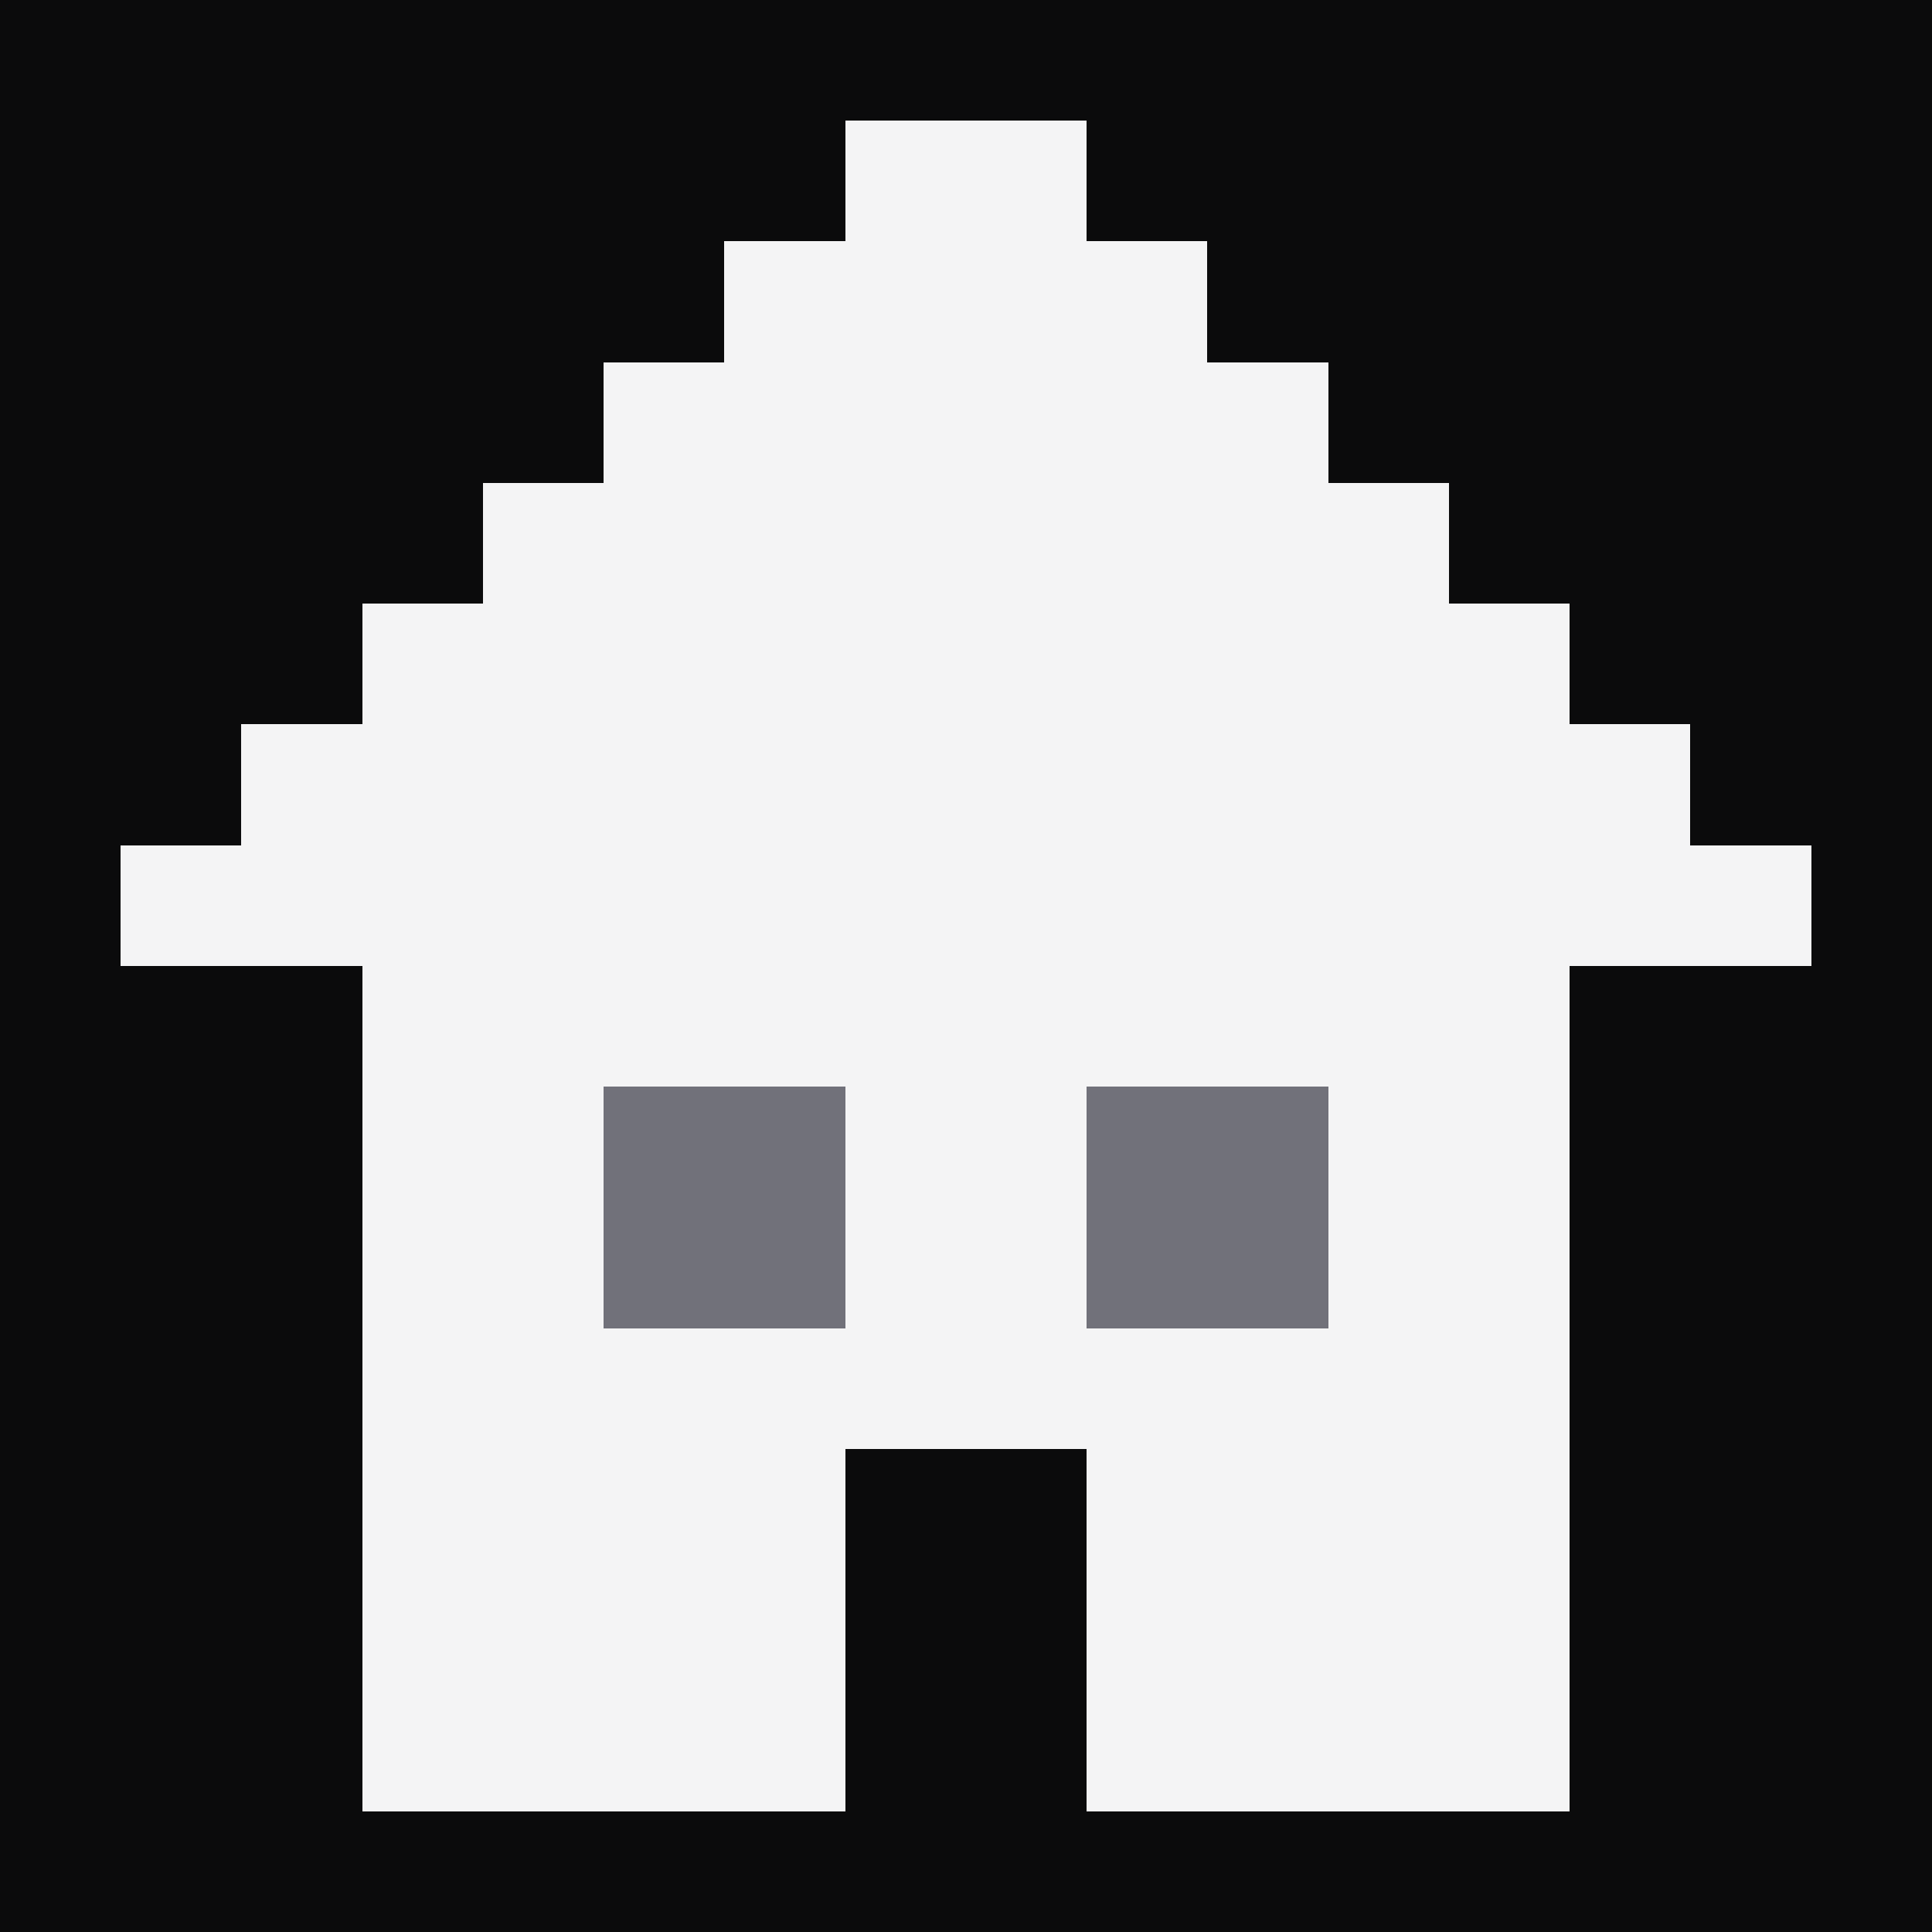
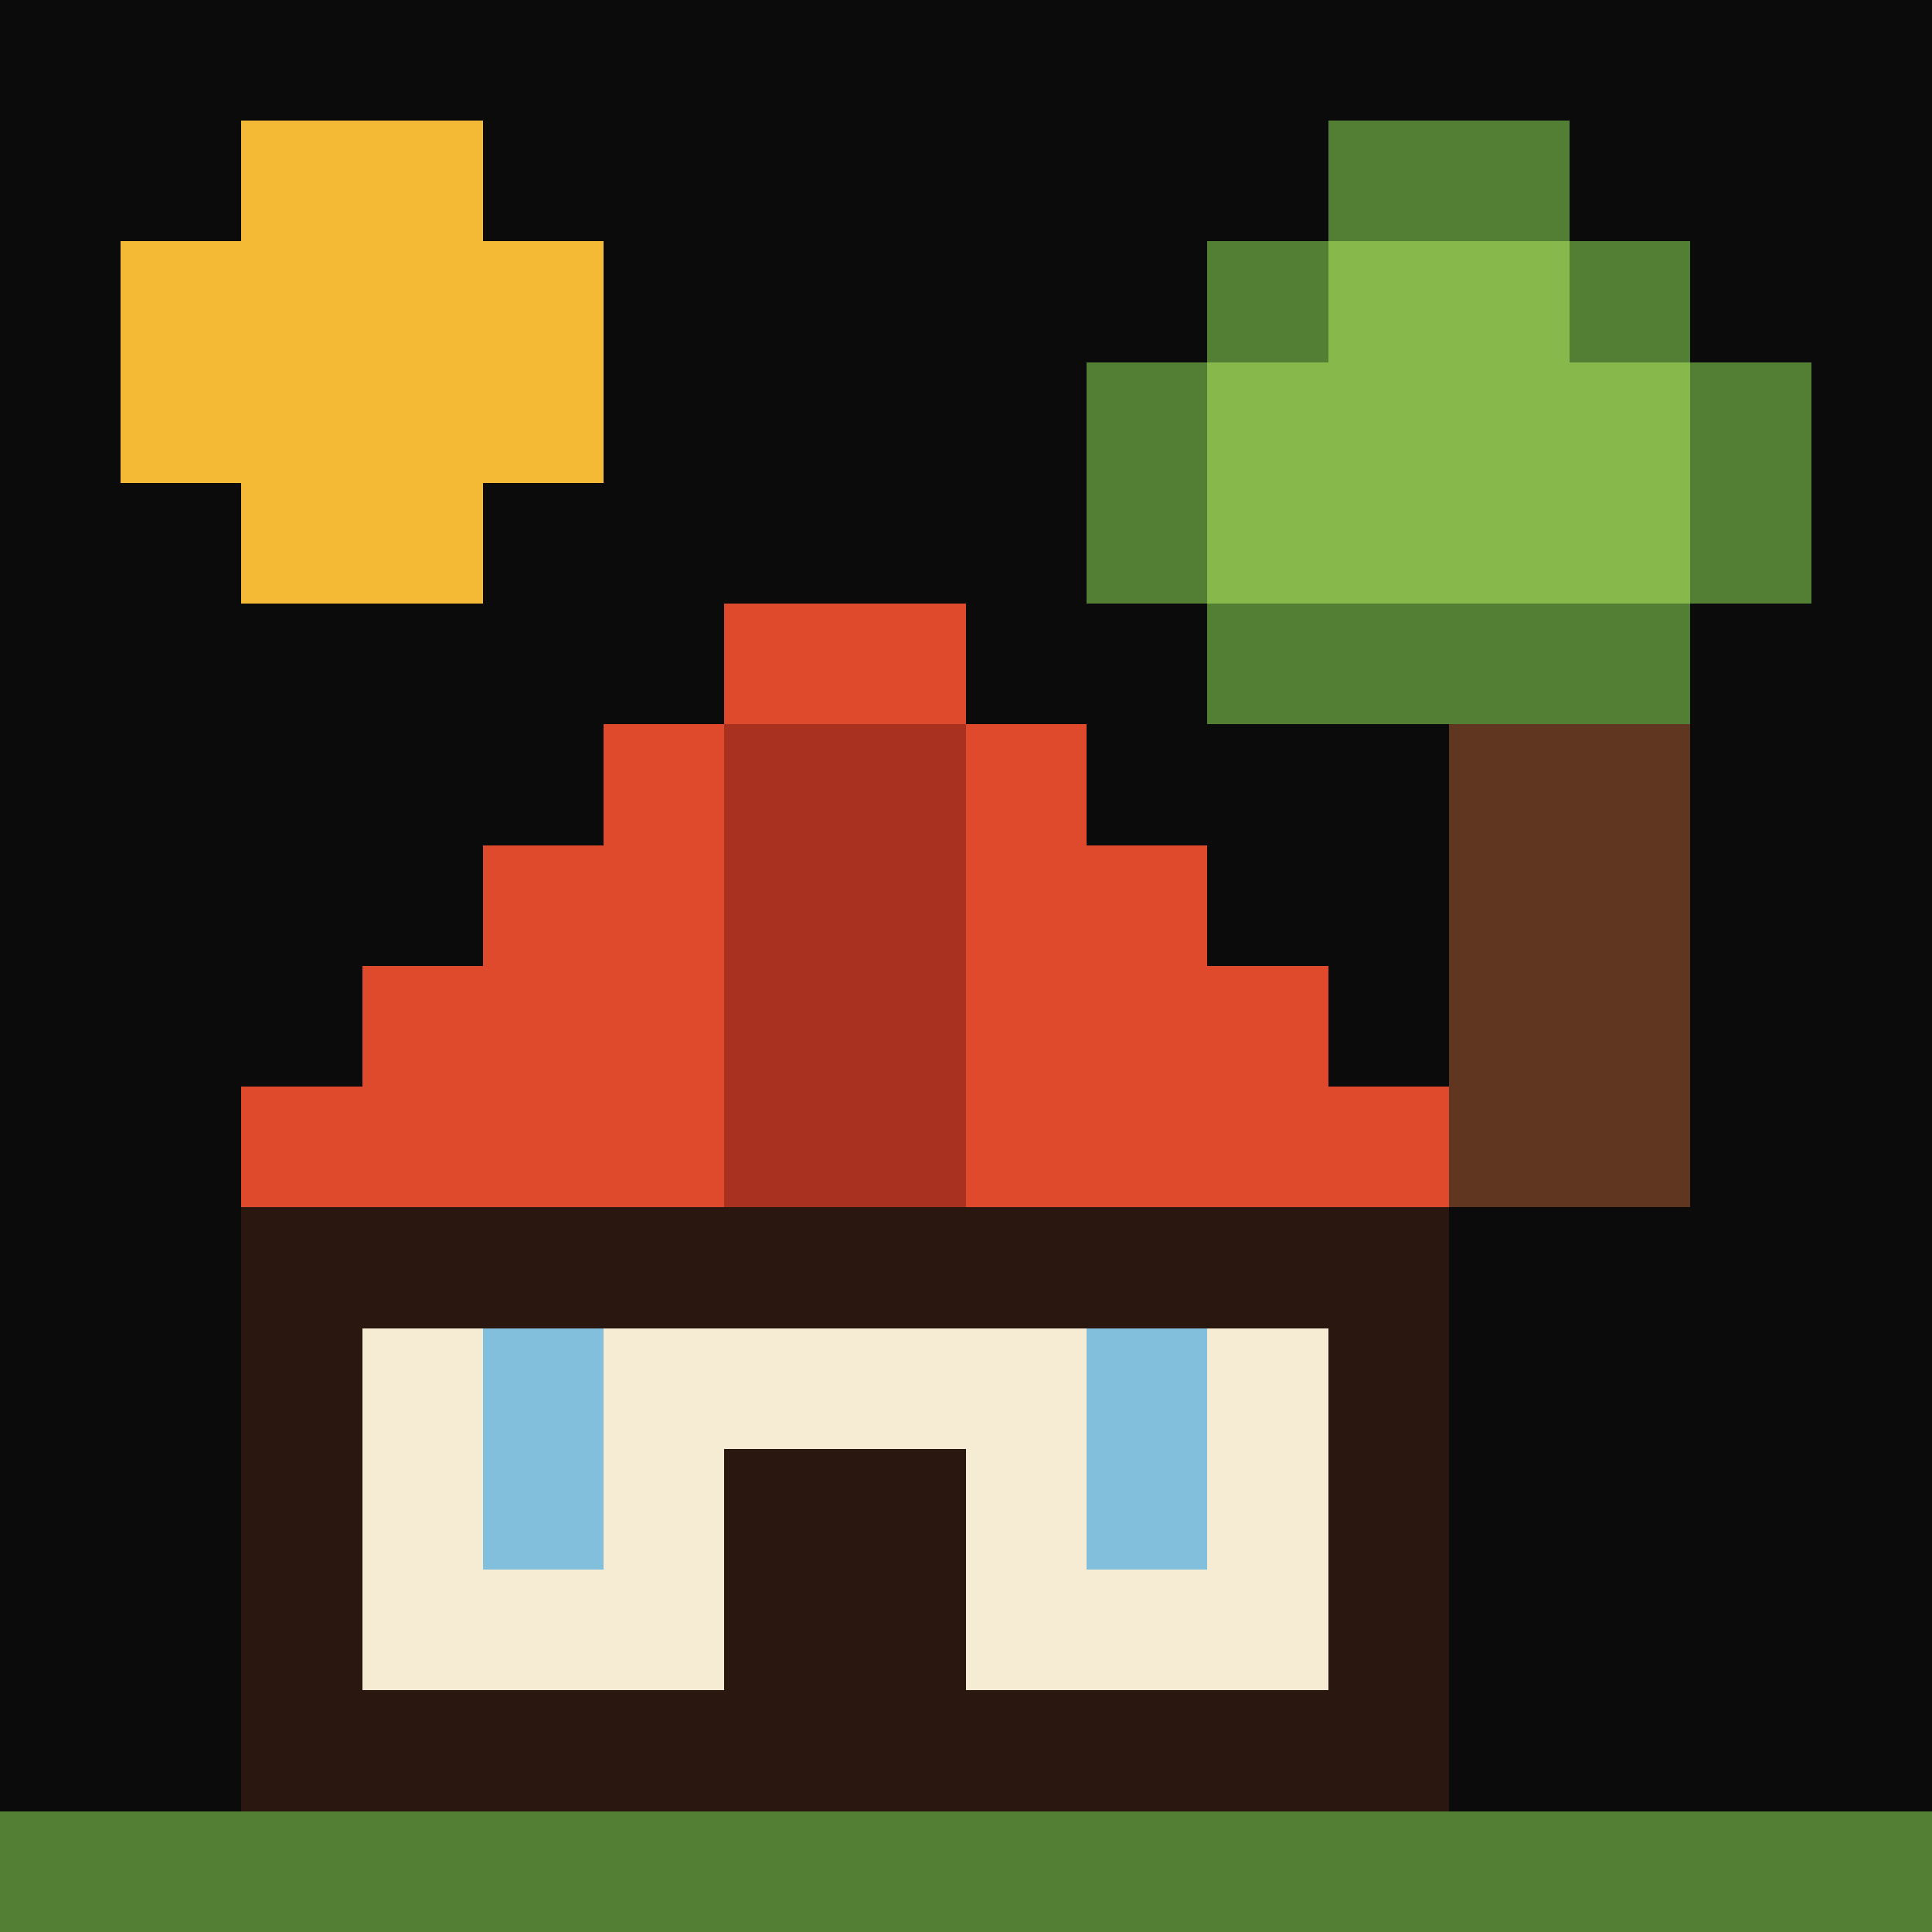
<svg xmlns="http://www.w3.org/2000/svg" viewBox="0 0 16 16" shape-rendering="crispEdges">
  <rect width="16" height="16" fill="#0b0b0c" />
-   <rect x="7" y="1" width="1" height="1" fill="#f4f4f5" />
-   <rect x="8" y="1" width="1" height="1" fill="#f4f4f5" />
-   <rect x="6" y="2" width="1" height="1" fill="#f4f4f5" />
-   <rect x="7" y="2" width="1" height="1" fill="#f4f4f5" />
-   <rect x="8" y="2" width="1" height="1" fill="#f4f4f5" />
-   <rect x="9" y="2" width="1" height="1" fill="#f4f4f5" />
-   <rect x="5" y="3" width="1" height="1" fill="#f4f4f5" />
-   <rect x="6" y="3" width="1" height="1" fill="#f4f4f5" />
-   <rect x="7" y="3" width="1" height="1" fill="#f4f4f5" />
-   <rect x="8" y="3" width="1" height="1" fill="#f4f4f5" />
-   <rect x="9" y="3" width="1" height="1" fill="#f4f4f5" />
-   <rect x="10" y="3" width="1" height="1" fill="#f4f4f5" />
-   <rect x="4" y="4" width="1" height="1" fill="#f4f4f5" />
-   <rect x="5" y="4" width="1" height="1" fill="#f4f4f5" />
-   <rect x="6" y="4" width="1" height="1" fill="#f4f4f5" />
-   <rect x="7" y="4" width="1" height="1" fill="#f4f4f5" />
-   <rect x="8" y="4" width="1" height="1" fill="#f4f4f5" />
-   <rect x="9" y="4" width="1" height="1" fill="#f4f4f5" />
-   <rect x="10" y="4" width="1" height="1" fill="#f4f4f5" />
-   <rect x="11" y="4" width="1" height="1" fill="#f4f4f5" />
-   <rect x="3" y="5" width="1" height="1" fill="#f4f4f5" />
-   <rect x="4" y="5" width="1" height="1" fill="#f4f4f5" />
-   <rect x="5" y="5" width="1" height="1" fill="#f4f4f5" />
-   <rect x="6" y="5" width="1" height="1" fill="#f4f4f5" />
-   <rect x="7" y="5" width="1" height="1" fill="#f4f4f5" />
-   <rect x="8" y="5" width="1" height="1" fill="#f4f4f5" />
-   <rect x="9" y="5" width="1" height="1" fill="#f4f4f5" />
-   <rect x="10" y="5" width="1" height="1" fill="#f4f4f5" />
-   <rect x="11" y="5" width="1" height="1" fill="#f4f4f5" />
-   <rect x="12" y="5" width="1" height="1" fill="#f4f4f5" />
-   <rect x="2" y="6" width="1" height="1" fill="#f4f4f5" />
-   <rect x="3" y="6" width="1" height="1" fill="#f4f4f5" />
-   <rect x="4" y="6" width="1" height="1" fill="#f4f4f5" />
-   <rect x="5" y="6" width="1" height="1" fill="#f4f4f5" />
-   <rect x="6" y="6" width="1" height="1" fill="#f4f4f5" />
-   <rect x="7" y="6" width="1" height="1" fill="#f4f4f5" />
-   <rect x="8" y="6" width="1" height="1" fill="#f4f4f5" />
-   <rect x="9" y="6" width="1" height="1" fill="#f4f4f5" />
-   <rect x="10" y="6" width="1" height="1" fill="#f4f4f5" />
-   <rect x="11" y="6" width="1" height="1" fill="#f4f4f5" />
-   <rect x="12" y="6" width="1" height="1" fill="#f4f4f5" />
-   <rect x="13" y="6" width="1" height="1" fill="#f4f4f5" />
-   <rect x="1" y="7" width="1" height="1" fill="#f4f4f5" />
-   <rect x="2" y="7" width="1" height="1" fill="#f4f4f5" />
-   <rect x="3" y="7" width="1" height="1" fill="#f4f4f5" />
-   <rect x="4" y="7" width="1" height="1" fill="#f4f4f5" />
-   <rect x="5" y="7" width="1" height="1" fill="#f4f4f5" />
-   <rect x="6" y="7" width="1" height="1" fill="#f4f4f5" />
-   <rect x="7" y="7" width="1" height="1" fill="#f4f4f5" />
-   <rect x="8" y="7" width="1" height="1" fill="#f4f4f5" />
-   <rect x="9" y="7" width="1" height="1" fill="#f4f4f5" />
-   <rect x="10" y="7" width="1" height="1" fill="#f4f4f5" />
-   <rect x="11" y="7" width="1" height="1" fill="#f4f4f5" />
-   <rect x="12" y="7" width="1" height="1" fill="#f4f4f5" />
-   <rect x="13" y="7" width="1" height="1" fill="#f4f4f5" />
-   <rect x="14" y="7" width="1" height="1" fill="#f4f4f5" />
-   <rect x="3" y="8" width="1" height="1" fill="#f4f4f5" />
-   <rect x="4" y="8" width="1" height="1" fill="#f4f4f5" />
-   <rect x="5" y="8" width="1" height="1" fill="#f4f4f5" />
-   <rect x="6" y="8" width="1" height="1" fill="#f4f4f5" />
-   <rect x="7" y="8" width="1" height="1" fill="#f4f4f5" />
-   <rect x="8" y="8" width="1" height="1" fill="#f4f4f5" />
-   <rect x="9" y="8" width="1" height="1" fill="#f4f4f5" />
-   <rect x="10" y="8" width="1" height="1" fill="#f4f4f5" />
-   <rect x="11" y="8" width="1" height="1" fill="#f4f4f5" />
-   <rect x="12" y="8" width="1" height="1" fill="#f4f4f5" />
-   <rect x="3" y="9" width="1" height="1" fill="#f4f4f5" />
-   <rect x="4" y="9" width="1" height="1" fill="#f4f4f5" />
-   <rect x="5" y="9" width="1" height="1" fill="#71717a" />
-   <rect x="6" y="9" width="1" height="1" fill="#71717a" />
-   <rect x="7" y="9" width="1" height="1" fill="#f4f4f5" />
-   <rect x="8" y="9" width="1" height="1" fill="#f4f4f5" />
-   <rect x="9" y="9" width="1" height="1" fill="#71717a" />
-   <rect x="10" y="9" width="1" height="1" fill="#71717a" />
-   <rect x="11" y="9" width="1" height="1" fill="#f4f4f5" />
-   <rect x="12" y="9" width="1" height="1" fill="#f4f4f5" />
-   <rect x="3" y="10" width="1" height="1" fill="#f4f4f5" />
-   <rect x="4" y="10" width="1" height="1" fill="#f4f4f5" />
-   <rect x="5" y="10" width="1" height="1" fill="#71717a" />
-   <rect x="6" y="10" width="1" height="1" fill="#71717a" />
-   <rect x="7" y="10" width="1" height="1" fill="#f4f4f5" />
-   <rect x="8" y="10" width="1" height="1" fill="#f4f4f5" />
-   <rect x="9" y="10" width="1" height="1" fill="#71717a" />
-   <rect x="10" y="10" width="1" height="1" fill="#71717a" />
-   <rect x="11" y="10" width="1" height="1" fill="#f4f4f5" />
-   <rect x="12" y="10" width="1" height="1" fill="#f4f4f5" />
-   <rect x="3" y="11" width="1" height="1" fill="#f4f4f5" />
-   <rect x="4" y="11" width="1" height="1" fill="#f4f4f5" />
-   <rect x="5" y="11" width="1" height="1" fill="#f4f4f5" />
-   <rect x="6" y="11" width="1" height="1" fill="#f4f4f5" />
-   <rect x="7" y="11" width="1" height="1" fill="#f4f4f5" />
-   <rect x="8" y="11" width="1" height="1" fill="#f4f4f5" />
-   <rect x="9" y="11" width="1" height="1" fill="#f4f4f5" />
-   <rect x="10" y="11" width="1" height="1" fill="#f4f4f5" />
-   <rect x="11" y="11" width="1" height="1" fill="#f4f4f5" />
-   <rect x="12" y="11" width="1" height="1" fill="#f4f4f5" />
-   <rect x="3" y="12" width="1" height="1" fill="#f4f4f5" />
-   <rect x="4" y="12" width="1" height="1" fill="#f4f4f5" />
-   <rect x="5" y="12" width="1" height="1" fill="#f4f4f5" />
-   <rect x="6" y="12" width="1" height="1" fill="#f4f4f5" />
-   <rect x="9" y="12" width="1" height="1" fill="#f4f4f5" />
-   <rect x="10" y="12" width="1" height="1" fill="#f4f4f5" />
-   <rect x="11" y="12" width="1" height="1" fill="#f4f4f5" />
-   <rect x="12" y="12" width="1" height="1" fill="#f4f4f5" />
-   <rect x="3" y="13" width="1" height="1" fill="#f4f4f5" />
-   <rect x="4" y="13" width="1" height="1" fill="#f4f4f5" />
-   <rect x="5" y="13" width="1" height="1" fill="#f4f4f5" />
-   <rect x="6" y="13" width="1" height="1" fill="#f4f4f5" />
-   <rect x="9" y="13" width="1" height="1" fill="#f4f4f5" />
-   <rect x="10" y="13" width="1" height="1" fill="#f4f4f5" />
-   <rect x="11" y="13" width="1" height="1" fill="#f4f4f5" />
-   <rect x="12" y="13" width="1" height="1" fill="#f4f4f5" />
-   <rect x="3" y="14" width="1" height="1" fill="#f4f4f5" />
-   <rect x="4" y="14" width="1" height="1" fill="#f4f4f5" />
-   <rect x="5" y="14" width="1" height="1" fill="#f4f4f5" />
-   <rect x="6" y="14" width="1" height="1" fill="#f4f4f5" />
-   <rect x="9" y="14" width="1" height="1" fill="#f4f4f5" />
-   <rect x="10" y="14" width="1" height="1" fill="#f4f4f5" />
-   <rect x="11" y="14" width="1" height="1" fill="#f4f4f5" />
-   <rect x="12" y="14" width="1" height="1" fill="#f4f4f5" />
+   <rect x="2" y="1" width="1" height="1" fill="#f4b935" />
+   <rect x="3" y="1" width="1" height="1" fill="#f4b935" />
+   <rect x="11" y="1" width="1" height="1" fill="#527f34" />
+   <rect x="12" y="1" width="1" height="1" fill="#527f34" />
+   <rect x="1" y="2" width="1" height="1" fill="#f4b935" />
+   <rect x="2" y="2" width="1" height="1" fill="#f4b935" />
+   <rect x="3" y="2" width="1" height="1" fill="#f4b935" />
+   <rect x="4" y="2" width="1" height="1" fill="#f4b935" />
+   <rect x="10" y="2" width="1" height="1" fill="#527f34" />
+   <rect x="11" y="2" width="1" height="1" fill="#86b84c" />
+   <rect x="12" y="2" width="1" height="1" fill="#86b84c" />
+   <rect x="13" y="2" width="1" height="1" fill="#527f34" />
+   <rect x="1" y="3" width="1" height="1" fill="#f4b935" />
+   <rect x="2" y="3" width="1" height="1" fill="#f4b935" />
+   <rect x="3" y="3" width="1" height="1" fill="#f4b935" />
+   <rect x="4" y="3" width="1" height="1" fill="#f4b935" />
+   <rect x="9" y="3" width="1" height="1" fill="#527f34" />
+   <rect x="10" y="3" width="1" height="1" fill="#86b84c" />
+   <rect x="11" y="3" width="1" height="1" fill="#86b84c" />
+   <rect x="12" y="3" width="1" height="1" fill="#86b84c" />
+   <rect x="13" y="3" width="1" height="1" fill="#86b84c" />
+   <rect x="14" y="3" width="1" height="1" fill="#527f34" />
+   <rect x="2" y="4" width="1" height="1" fill="#f4b935" />
+   <rect x="3" y="4" width="1" height="1" fill="#f4b935" />
+   <rect x="9" y="4" width="1" height="1" fill="#527f34" />
+   <rect x="10" y="4" width="1" height="1" fill="#86b84c" />
+   <rect x="11" y="4" width="1" height="1" fill="#86b84c" />
+   <rect x="12" y="4" width="1" height="1" fill="#86b84c" />
+   <rect x="13" y="4" width="1" height="1" fill="#86b84c" />
+   <rect x="14" y="4" width="1" height="1" fill="#527f34" />
+   <rect x="6" y="5" width="1" height="1" fill="#df4a2c" />
+   <rect x="7" y="5" width="1" height="1" fill="#df4a2c" />
+   <rect x="10" y="5" width="1" height="1" fill="#527f34" />
+   <rect x="11" y="5" width="1" height="1" fill="#527f34" />
+   <rect x="12" y="5" width="1" height="1" fill="#527f34" />
+   <rect x="13" y="5" width="1" height="1" fill="#527f34" />
+   <rect x="5" y="6" width="1" height="1" fill="#df4a2c" />
+   <rect x="6" y="6" width="1" height="1" fill="#a8321f" />
+   <rect x="7" y="6" width="1" height="1" fill="#a8321f" />
+   <rect x="8" y="6" width="1" height="1" fill="#df4a2c" />
+   <rect x="12" y="6" width="1" height="1" fill="#603620" />
+   <rect x="13" y="6" width="1" height="1" fill="#603620" />
+   <rect x="4" y="7" width="1" height="1" fill="#df4a2c" />
+   <rect x="5" y="7" width="1" height="1" fill="#df4a2c" />
+   <rect x="6" y="7" width="1" height="1" fill="#a8321f" />
+   <rect x="7" y="7" width="1" height="1" fill="#a8321f" />
+   <rect x="8" y="7" width="1" height="1" fill="#df4a2c" />
+   <rect x="9" y="7" width="1" height="1" fill="#df4a2c" />
+   <rect x="12" y="7" width="1" height="1" fill="#603620" />
+   <rect x="13" y="7" width="1" height="1" fill="#603620" />
+   <rect x="3" y="8" width="1" height="1" fill="#df4a2c" />
+   <rect x="4" y="8" width="1" height="1" fill="#df4a2c" />
+   <rect x="5" y="8" width="1" height="1" fill="#df4a2c" />
+   <rect x="6" y="8" width="1" height="1" fill="#a8321f" />
+   <rect x="7" y="8" width="1" height="1" fill="#a8321f" />
+   <rect x="8" y="8" width="1" height="1" fill="#df4a2c" />
+   <rect x="9" y="8" width="1" height="1" fill="#df4a2c" />
+   <rect x="10" y="8" width="1" height="1" fill="#df4a2c" />
+   <rect x="12" y="8" width="1" height="1" fill="#603620" />
+   <rect x="13" y="8" width="1" height="1" fill="#603620" />
+   <rect x="2" y="9" width="1" height="1" fill="#df4a2c" />
+   <rect x="3" y="9" width="1" height="1" fill="#df4a2c" />
+   <rect x="4" y="9" width="1" height="1" fill="#df4a2c" />
+   <rect x="5" y="9" width="1" height="1" fill="#df4a2c" />
+   <rect x="6" y="9" width="1" height="1" fill="#a8321f" />
+   <rect x="7" y="9" width="1" height="1" fill="#a8321f" />
+   <rect x="8" y="9" width="1" height="1" fill="#df4a2c" />
+   <rect x="9" y="9" width="1" height="1" fill="#df4a2c" />
+   <rect x="10" y="9" width="1" height="1" fill="#df4a2c" />
+   <rect x="11" y="9" width="1" height="1" fill="#df4a2c" />
+   <rect x="12" y="9" width="1" height="1" fill="#603620" />
+   <rect x="13" y="9" width="1" height="1" fill="#603620" />
+   <rect x="2" y="10" width="1" height="1" fill="#2a1810" />
+   <rect x="3" y="10" width="1" height="1" fill="#2a1810" />
+   <rect x="4" y="10" width="1" height="1" fill="#2a1810" />
+   <rect x="5" y="10" width="1" height="1" fill="#2a1810" />
+   <rect x="6" y="10" width="1" height="1" fill="#2a1810" />
+   <rect x="7" y="10" width="1" height="1" fill="#2a1810" />
+   <rect x="8" y="10" width="1" height="1" fill="#2a1810" />
+   <rect x="9" y="10" width="1" height="1" fill="#2a1810" />
+   <rect x="10" y="10" width="1" height="1" fill="#2a1810" />
+   <rect x="11" y="10" width="1" height="1" fill="#2a1810" />
+   <rect x="2" y="11" width="1" height="1" fill="#2a1810" />
+   <rect x="3" y="11" width="1" height="1" fill="#f6ecd4" />
+   <rect x="4" y="11" width="1" height="1" fill="#82bfdc" />
+   <rect x="5" y="11" width="1" height="1" fill="#f6ecd4" />
+   <rect x="6" y="11" width="1" height="1" fill="#f6ecd4" />
+   <rect x="7" y="11" width="1" height="1" fill="#f6ecd4" />
+   <rect x="8" y="11" width="1" height="1" fill="#f6ecd4" />
+   <rect x="9" y="11" width="1" height="1" fill="#82bfdc" />
+   <rect x="10" y="11" width="1" height="1" fill="#f6ecd4" />
+   <rect x="11" y="11" width="1" height="1" fill="#2a1810" />
+   <rect x="2" y="12" width="1" height="1" fill="#2a1810" />
+   <rect x="3" y="12" width="1" height="1" fill="#f6ecd4" />
+   <rect x="4" y="12" width="1" height="1" fill="#82bfdc" />
+   <rect x="5" y="12" width="1" height="1" fill="#f6ecd4" />
+   <rect x="6" y="12" width="1" height="1" fill="#2a1810" />
+   <rect x="7" y="12" width="1" height="1" fill="#2a1810" />
+   <rect x="8" y="12" width="1" height="1" fill="#f6ecd4" />
+   <rect x="9" y="12" width="1" height="1" fill="#82bfdc" />
+   <rect x="10" y="12" width="1" height="1" fill="#f6ecd4" />
+   <rect x="11" y="12" width="1" height="1" fill="#2a1810" />
+   <rect x="2" y="13" width="1" height="1" fill="#2a1810" />
+   <rect x="3" y="13" width="1" height="1" fill="#f6ecd4" />
+   <rect x="4" y="13" width="1" height="1" fill="#f6ecd4" />
+   <rect x="5" y="13" width="1" height="1" fill="#f6ecd4" />
+   <rect x="6" y="13" width="1" height="1" fill="#2a1810" />
+   <rect x="7" y="13" width="1" height="1" fill="#2a1810" />
+   <rect x="8" y="13" width="1" height="1" fill="#f6ecd4" />
+   <rect x="9" y="13" width="1" height="1" fill="#f6ecd4" />
+   <rect x="10" y="13" width="1" height="1" fill="#f6ecd4" />
+   <rect x="11" y="13" width="1" height="1" fill="#2a1810" />
+   <rect x="2" y="14" width="1" height="1" fill="#2a1810" />
+   <rect x="3" y="14" width="1" height="1" fill="#2a1810" />
+   <rect x="4" y="14" width="1" height="1" fill="#2a1810" />
+   <rect x="5" y="14" width="1" height="1" fill="#2a1810" />
+   <rect x="6" y="14" width="1" height="1" fill="#2a1810" />
+   <rect x="7" y="14" width="1" height="1" fill="#2a1810" />
+   <rect x="8" y="14" width="1" height="1" fill="#2a1810" />
+   <rect x="9" y="14" width="1" height="1" fill="#2a1810" />
+   <rect x="10" y="14" width="1" height="1" fill="#2a1810" />
+   <rect x="11" y="14" width="1" height="1" fill="#2a1810" />
+   <rect x="0" y="15" width="1" height="1" fill="#527f34" />
+   <rect x="1" y="15" width="1" height="1" fill="#527f34" />
+   <rect x="2" y="15" width="1" height="1" fill="#527f34" />
+   <rect x="3" y="15" width="1" height="1" fill="#527f34" />
+   <rect x="4" y="15" width="1" height="1" fill="#527f34" />
+   <rect x="5" y="15" width="1" height="1" fill="#527f34" />
+   <rect x="6" y="15" width="1" height="1" fill="#527f34" />
+   <rect x="7" y="15" width="1" height="1" fill="#527f34" />
+   <rect x="8" y="15" width="1" height="1" fill="#527f34" />
+   <rect x="9" y="15" width="1" height="1" fill="#527f34" />
+   <rect x="10" y="15" width="1" height="1" fill="#527f34" />
+   <rect x="11" y="15" width="1" height="1" fill="#527f34" />
+   <rect x="12" y="15" width="1" height="1" fill="#527f34" />
+   <rect x="13" y="15" width="1" height="1" fill="#527f34" />
+   <rect x="14" y="15" width="1" height="1" fill="#527f34" />
+   <rect x="15" y="15" width="1" height="1" fill="#527f34" />
</svg>
